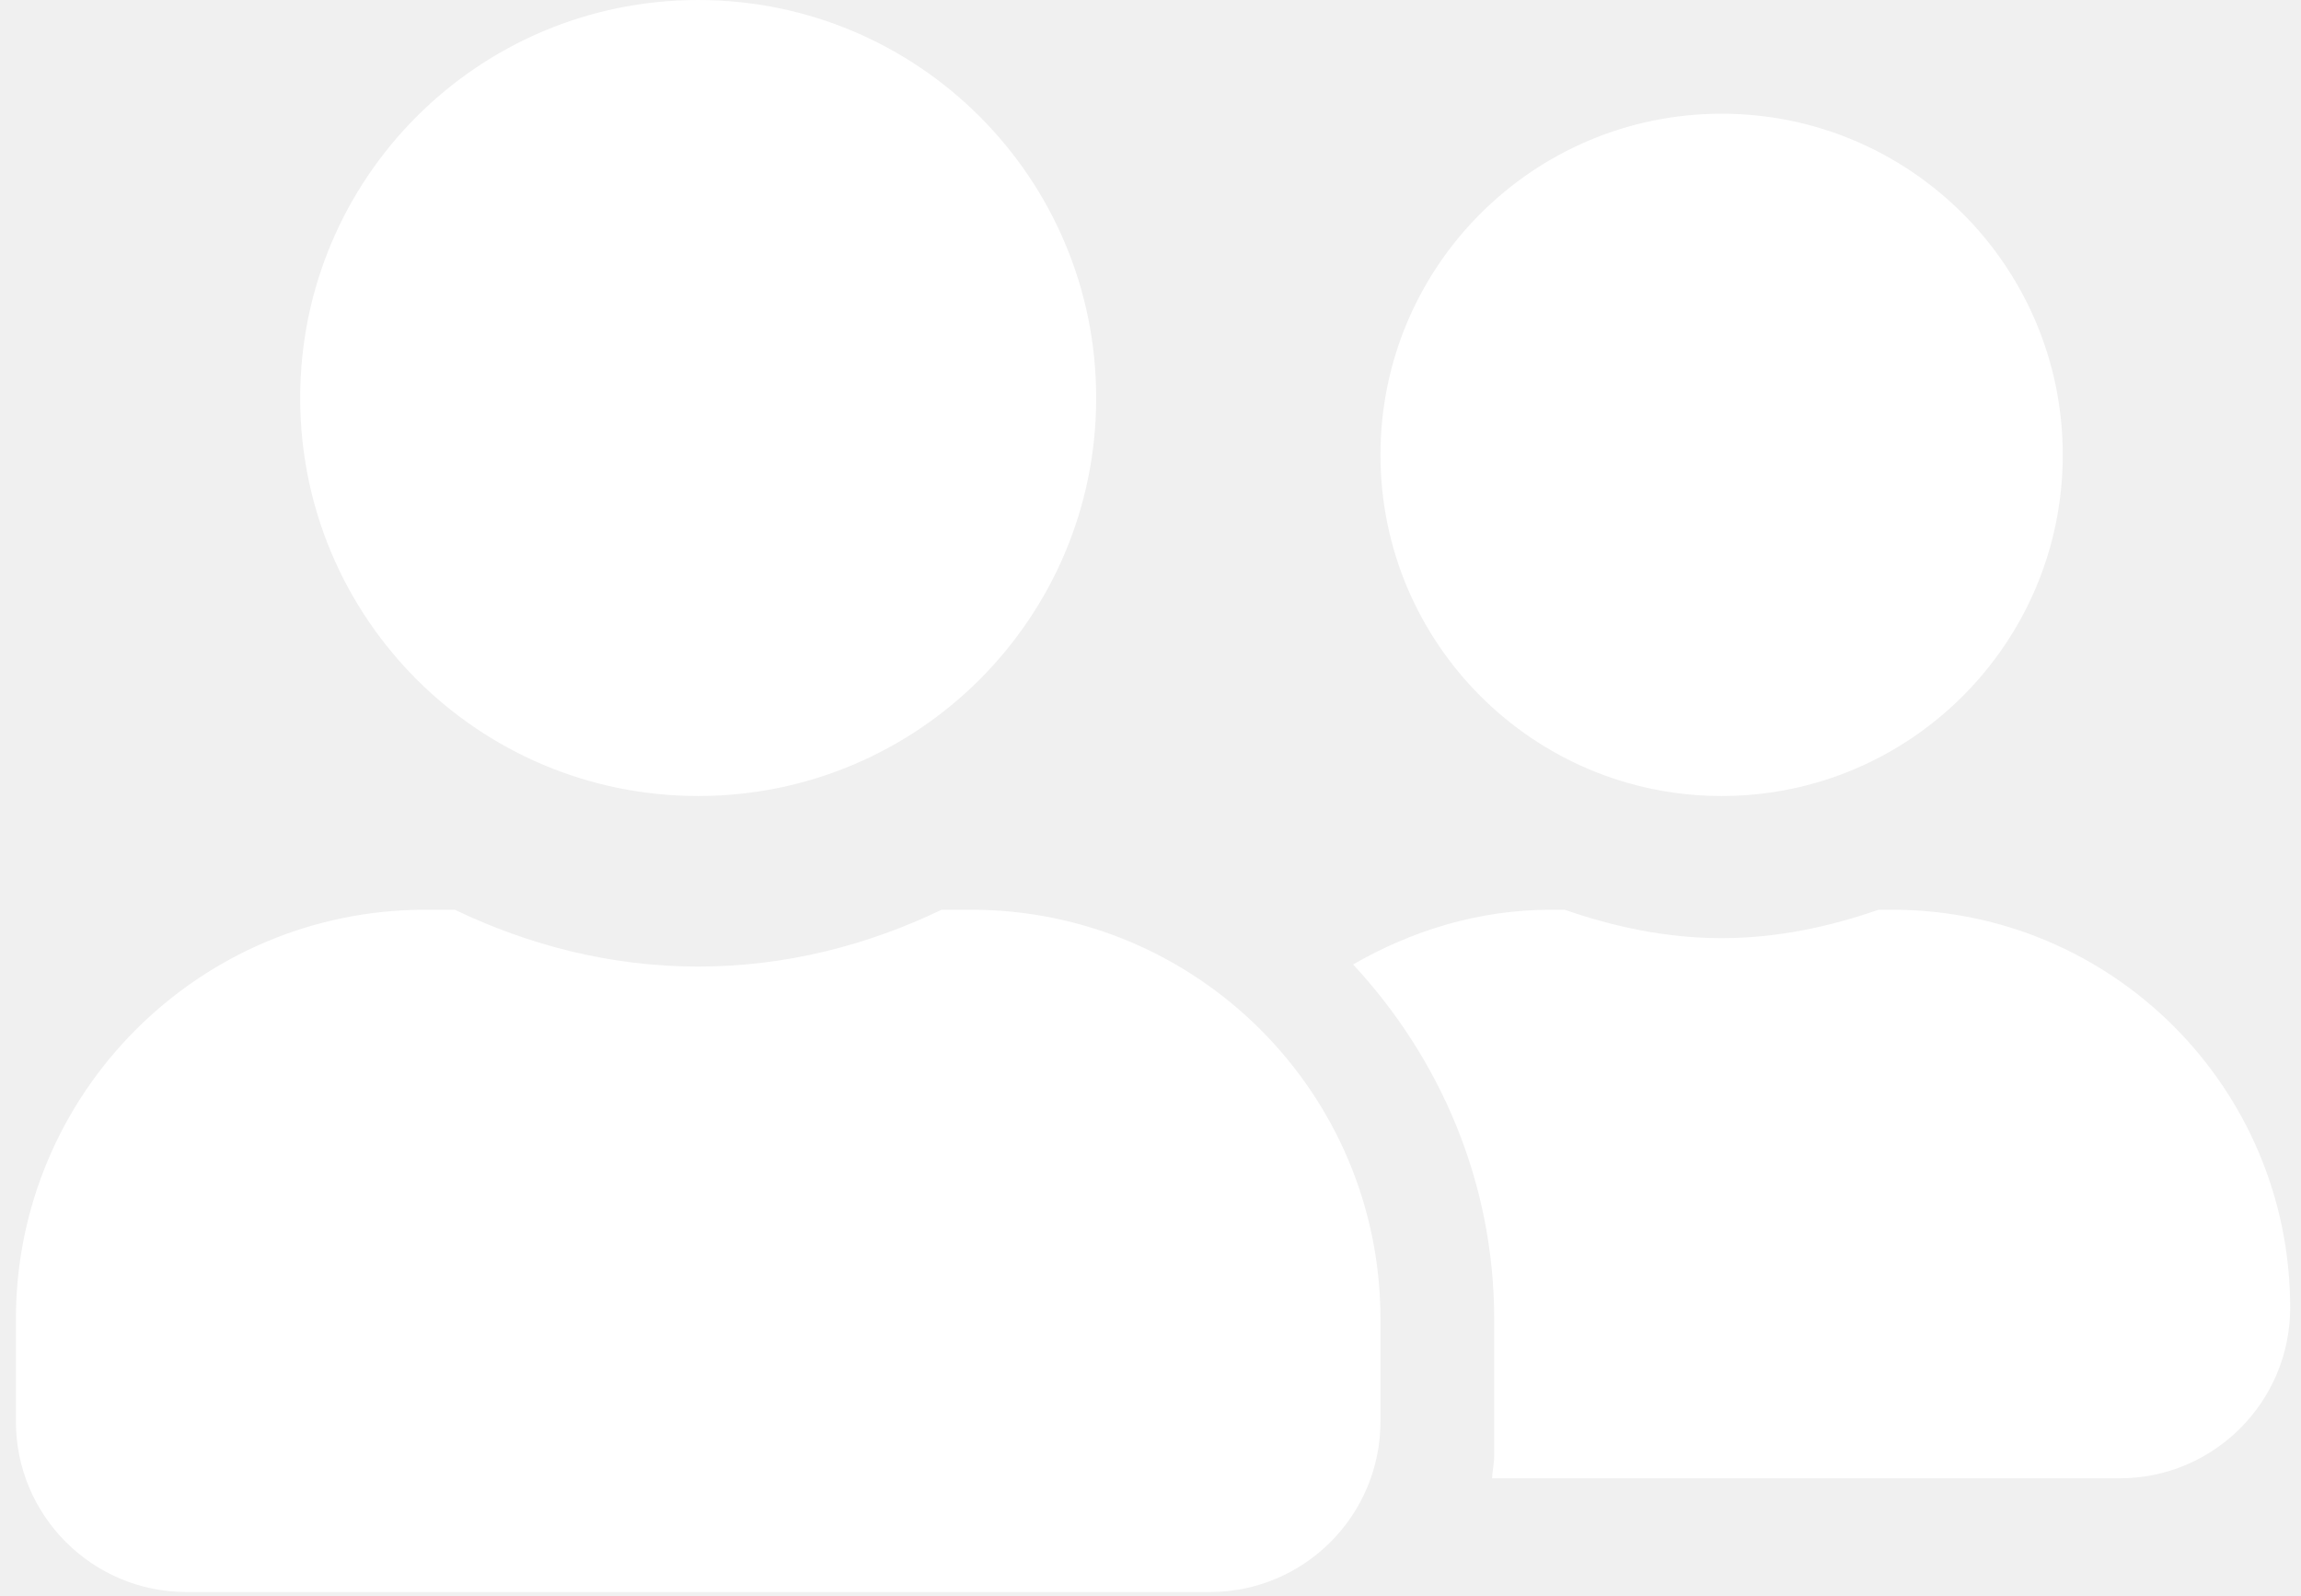
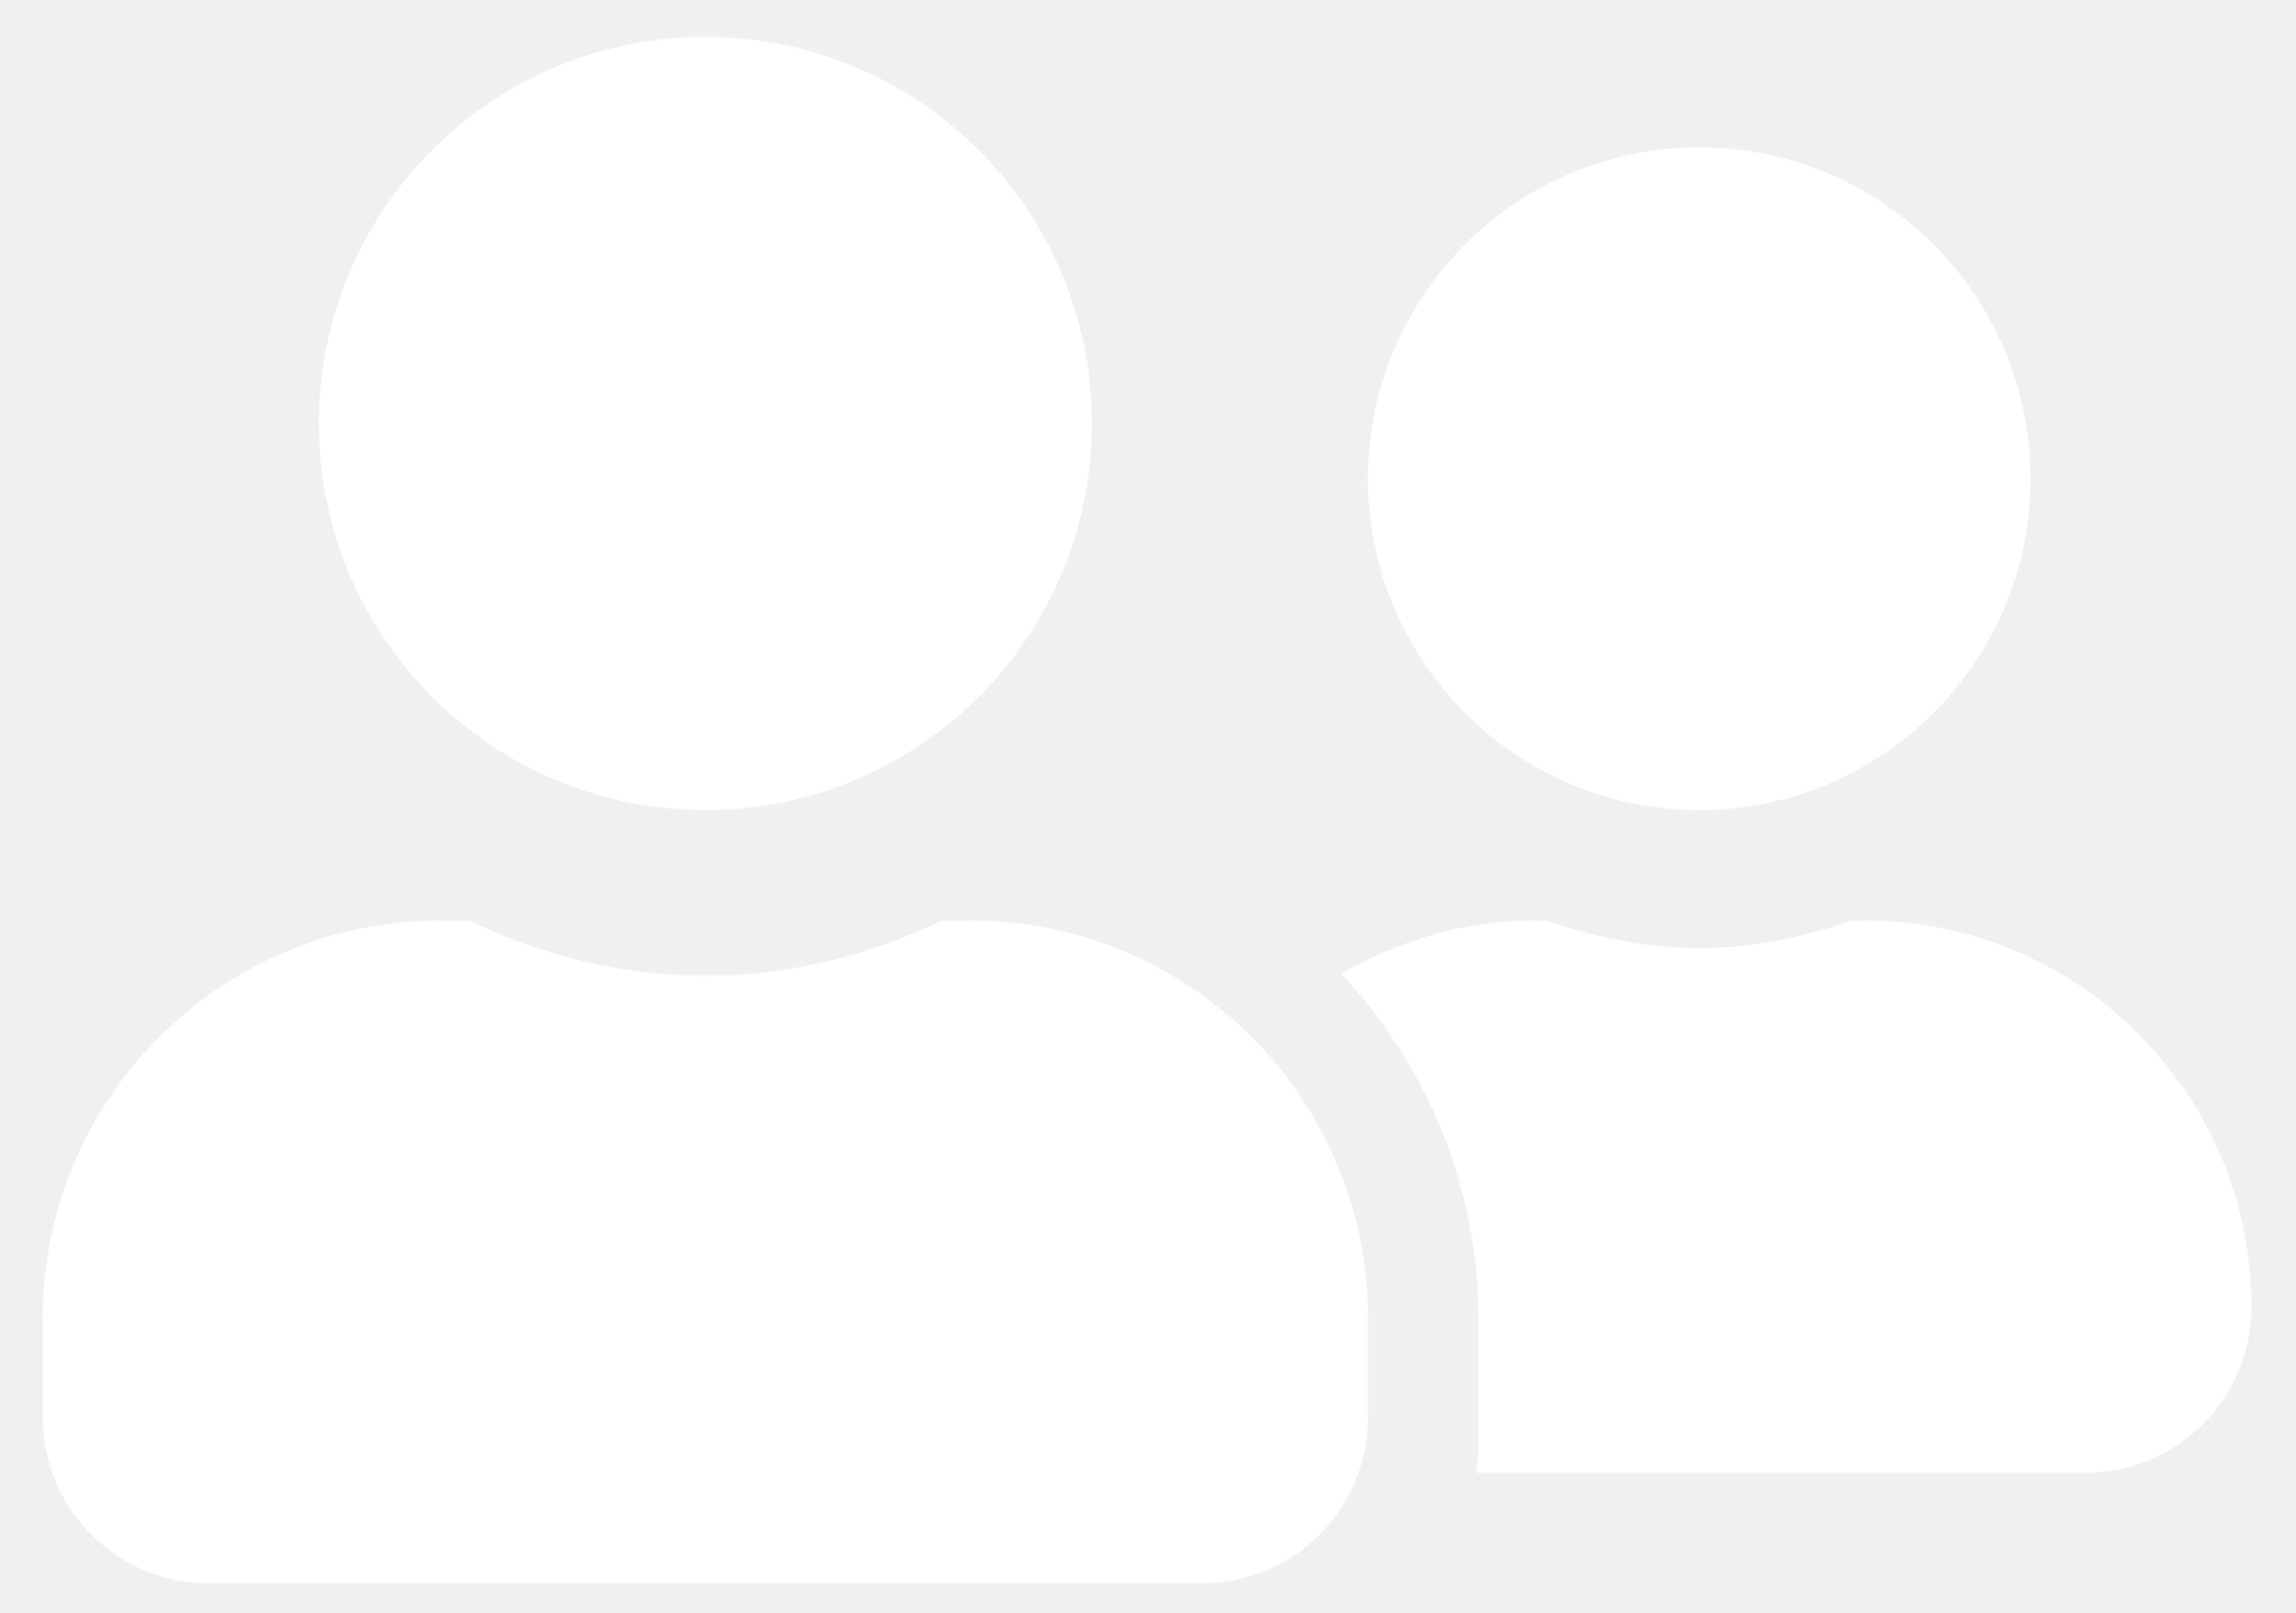
- <svg xmlns="http://www.w3.org/2000/svg" width="124" height="86" viewBox="0 0 124 86" fill="none">
-   <path d="M37.625 42.896C49.479 42.896 59.073 33.302 59.073 21.448C59.073 9.594 49.479 0 37.625 0C25.771 0 16.177 9.594 16.177 21.448C16.177 33.302 25.771 42.896 37.625 42.896ZM52.332 49.024H50.743C46.76 50.939 42.336 52.088 37.625 52.088C32.914 52.088 28.51 50.939 24.507 49.024H22.918C10.739 49.024 0.857 58.905 0.857 71.085V76.6C0.857 81.675 4.974 85.792 10.049 85.792H65.201C70.276 85.792 74.393 81.675 74.393 76.6V71.085C74.393 58.905 64.512 49.024 52.332 49.024ZM92.777 42.896C102.927 42.896 111.161 34.661 111.161 24.512C111.161 14.363 102.927 6.128 92.777 6.128C82.628 6.128 74.393 14.363 74.393 24.512C74.393 34.661 82.628 42.896 92.777 42.896ZM101.969 49.024H101.241C98.58 49.943 95.765 50.556 92.777 50.556C89.79 50.556 86.975 49.943 84.313 49.024H83.585C79.679 49.024 76.078 50.154 72.919 51.973C77.591 57.01 80.521 63.693 80.521 71.085V78.438C80.521 78.86 80.425 79.262 80.406 79.664H114.225C119.3 79.664 123.417 75.547 123.417 70.472C123.417 58.618 113.823 49.024 101.969 49.024Z" fill="white" />
+ <svg xmlns="http://www.w3.org/2000/svg" width="47" height="33" viewBox="0 0 47 33" fill="none">
+   <path d="M14.44 16.579C18.812 16.579 22.352 13.04 22.352 8.668C22.352 4.295 18.812 0.756 14.44 0.756C10.067 0.756 6.528 4.295 6.528 8.668C6.528 13.04 10.067 16.579 14.44 16.579ZM19.865 18.84H19.279C17.809 19.546 16.177 19.97 14.44 19.97C12.702 19.97 11.077 19.546 9.601 18.84H9.014C4.521 18.84 0.876 22.485 0.876 26.978V29.012C0.876 30.884 2.395 32.403 4.267 32.403H24.612C26.484 32.403 28.003 30.884 28.003 29.012V26.978C28.003 22.485 24.358 18.84 19.865 18.84ZM34.785 16.579C38.529 16.579 41.566 13.542 41.566 9.798C41.566 6.054 38.529 3.016 34.785 3.016C31.04 3.016 28.003 6.054 28.003 9.798C28.003 13.542 31.04 16.579 34.785 16.579ZM38.175 18.84H37.907C36.925 19.179 35.886 19.405 34.785 19.405C33.682 19.405 32.644 19.179 31.662 18.84H31.394C29.953 18.84 28.625 19.257 27.459 19.928C29.183 21.786 30.263 24.251 30.263 26.978V29.691C30.263 29.846 30.228 29.994 30.221 30.143H42.696C44.568 30.143 46.087 28.624 46.087 26.752C46.087 22.379 42.548 18.84 38.175 18.84Z" fill="white" />
</svg>
